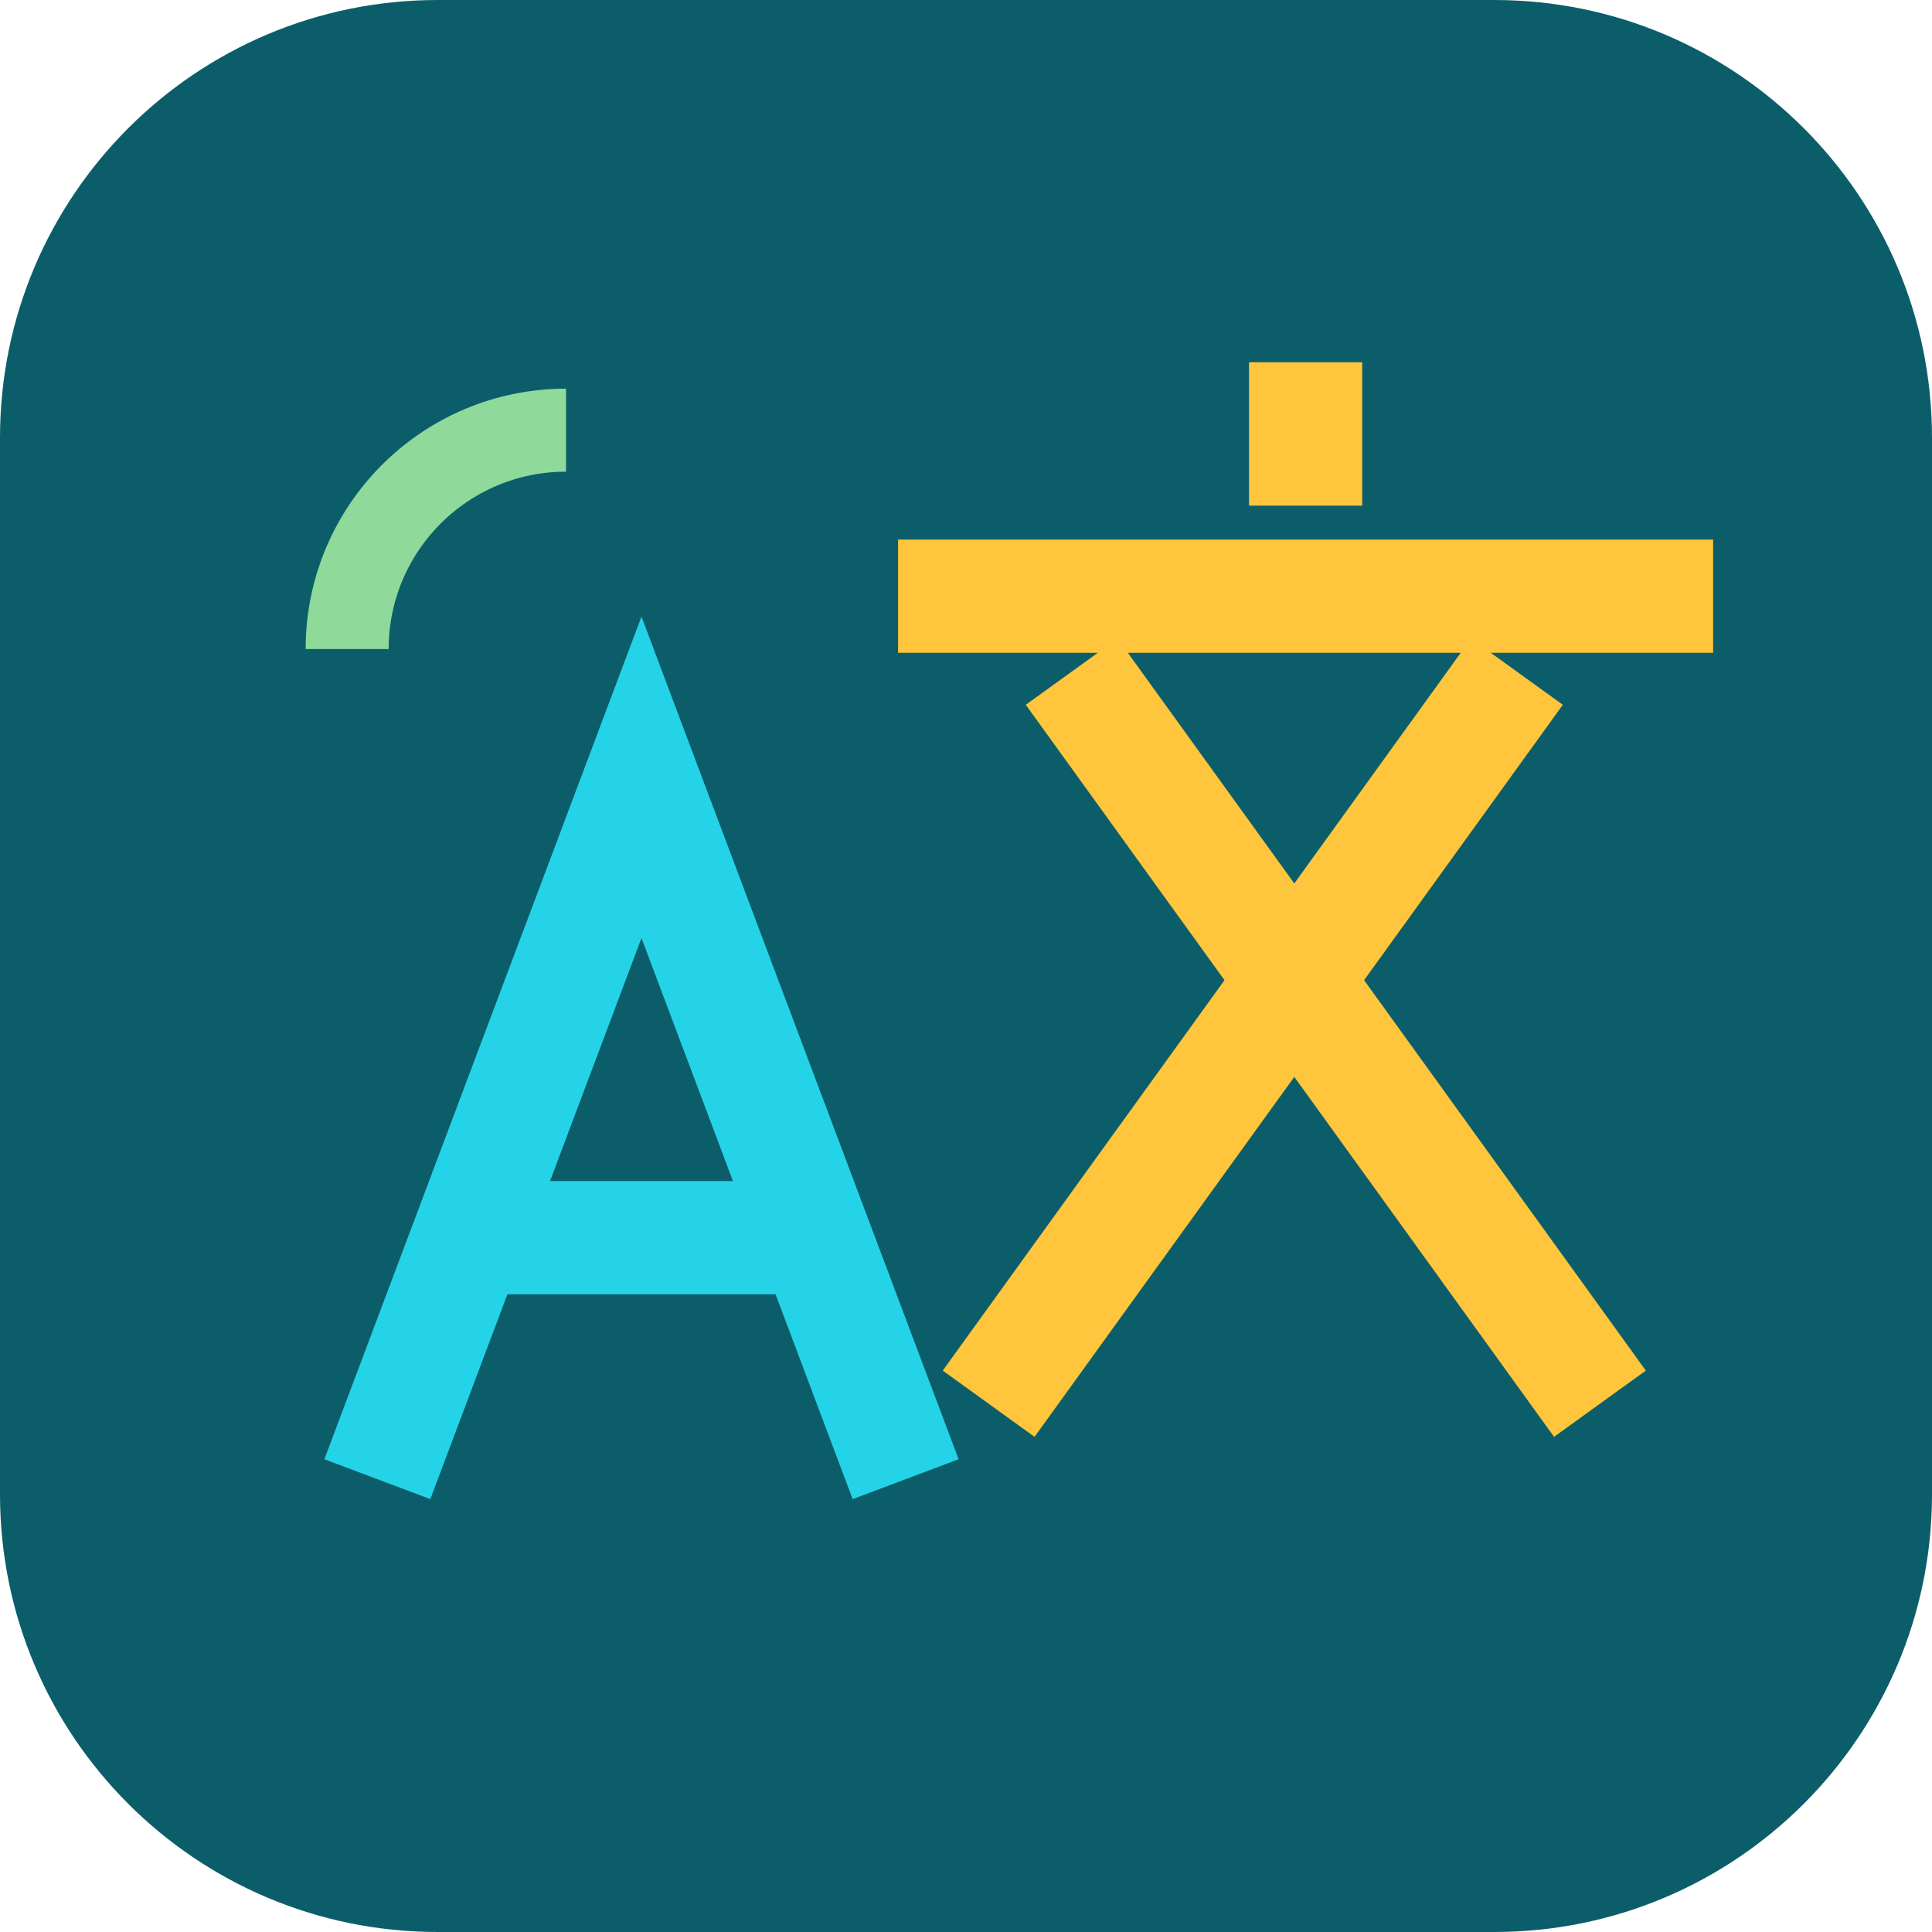
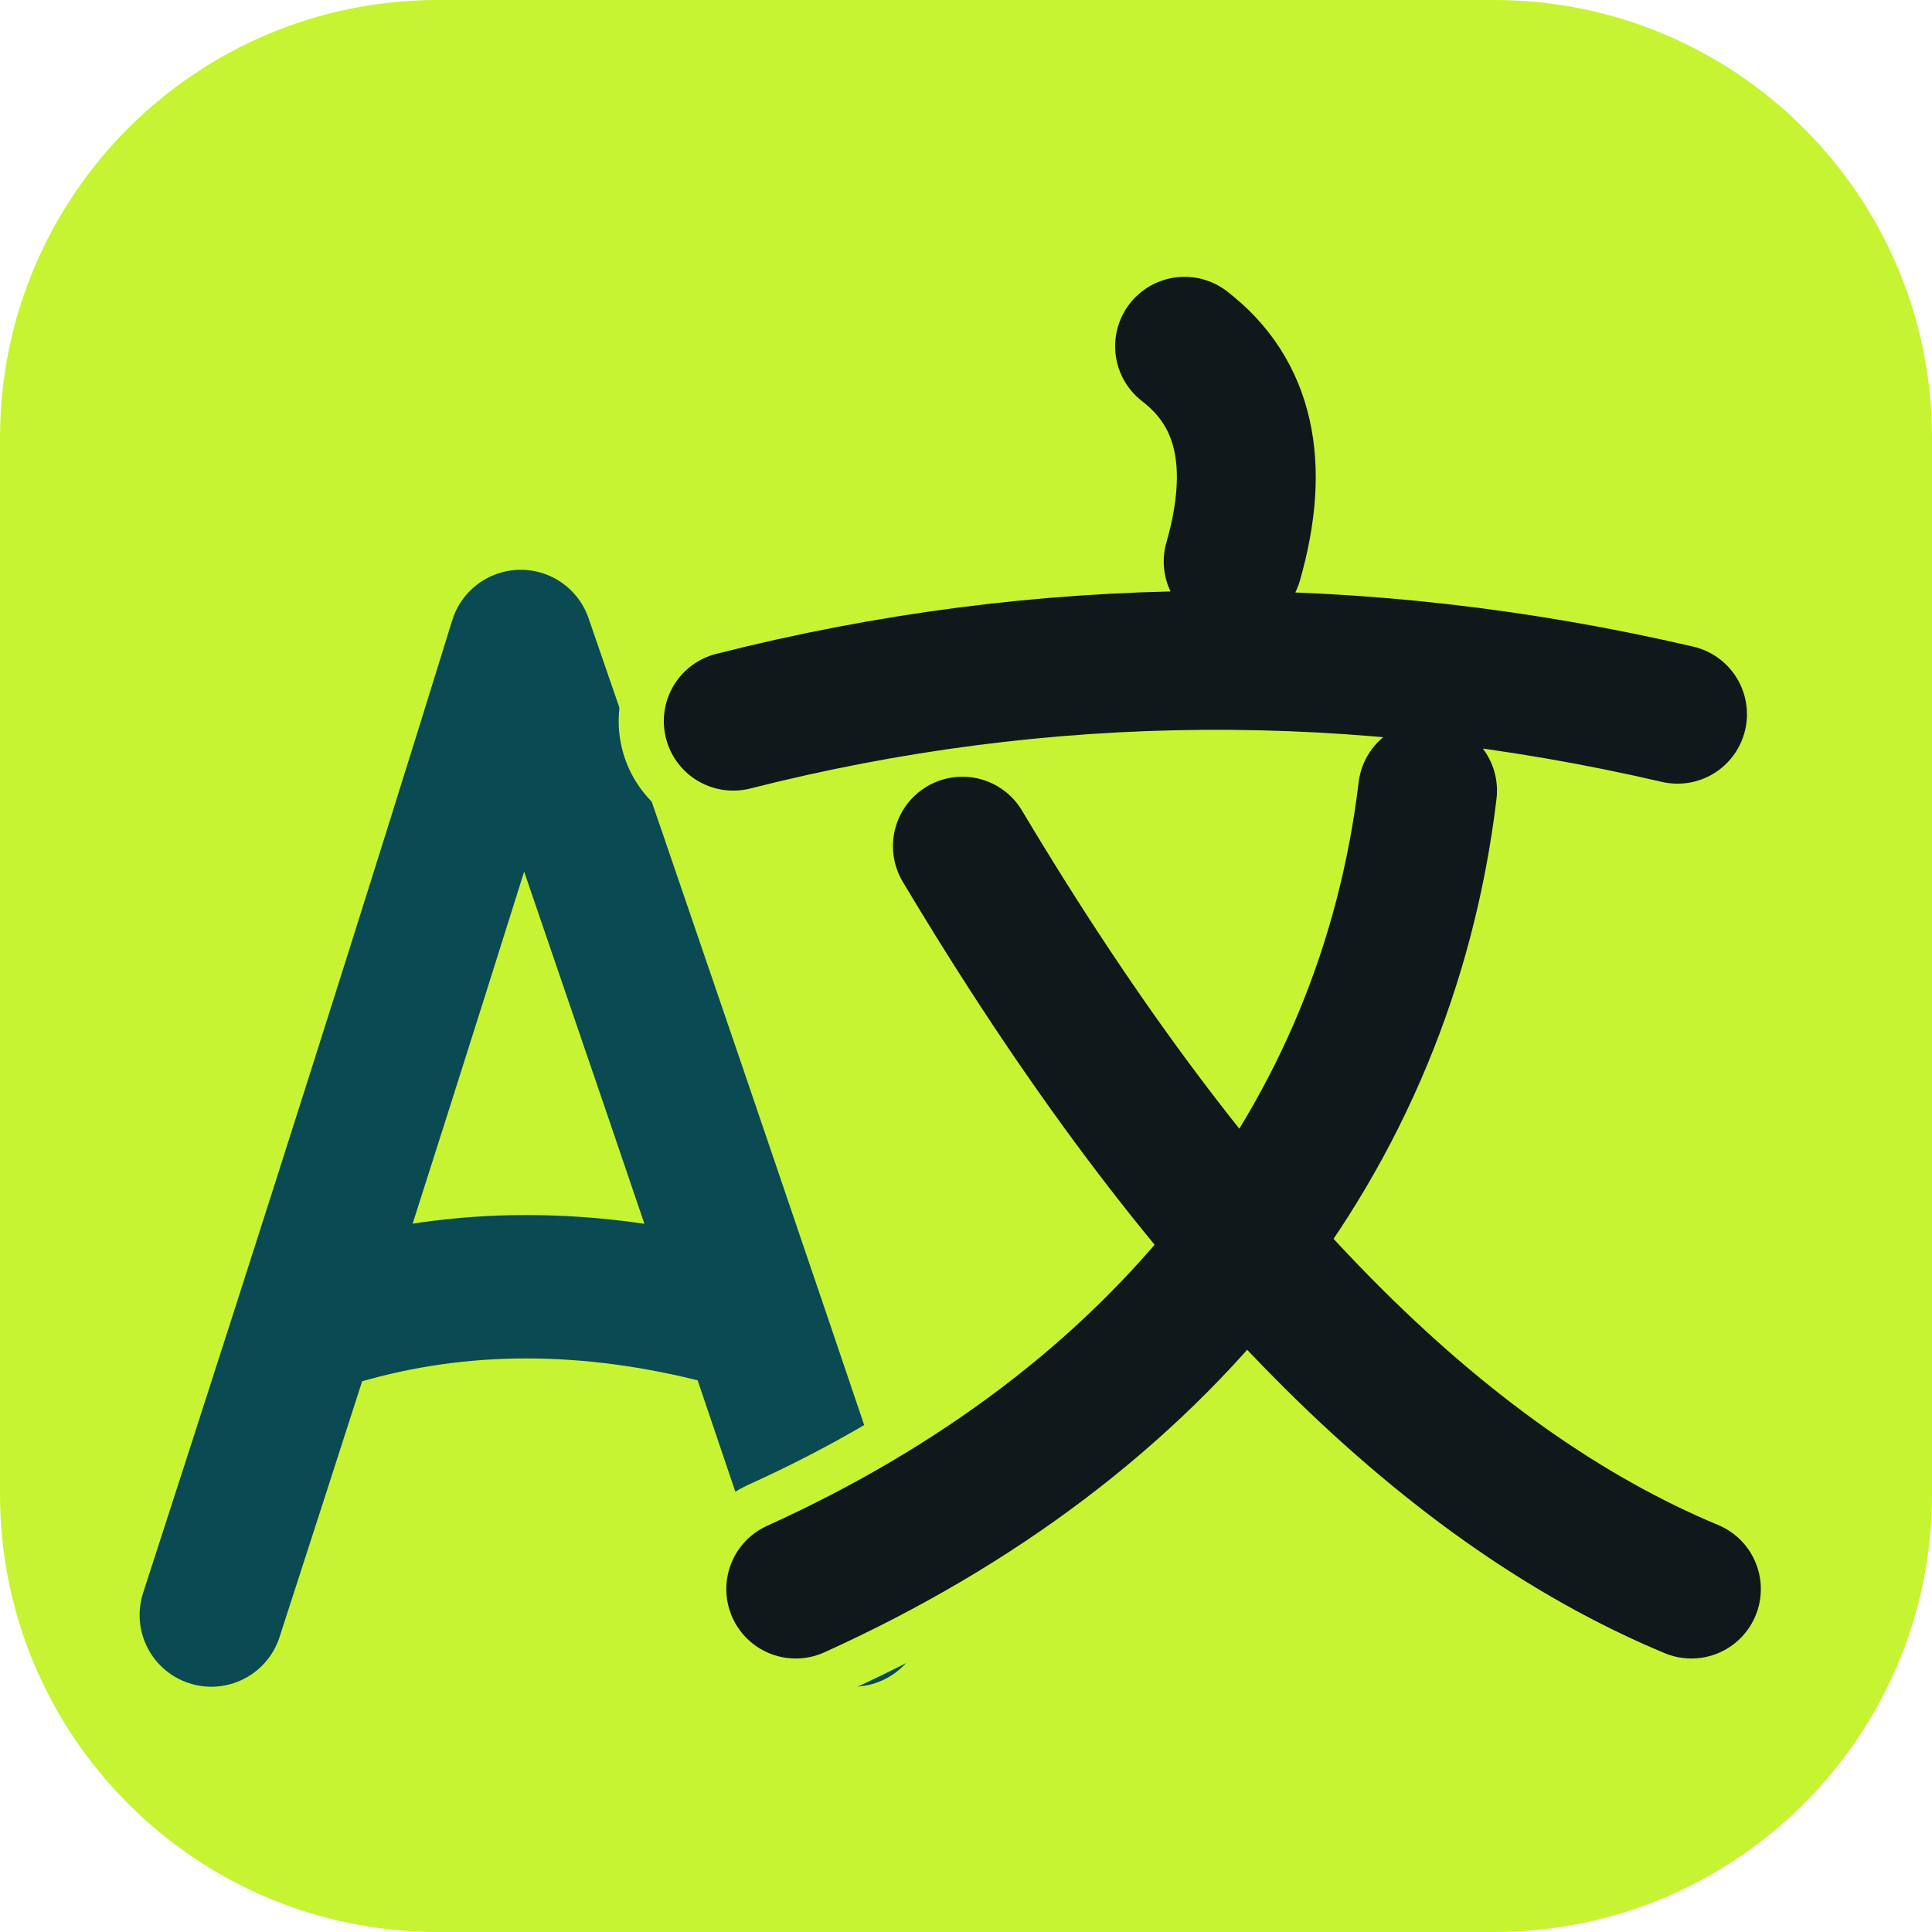
<svg xmlns="http://www.w3.org/2000/svg" viewBox="0 0 512 512">
-   <rect width="512" height="512" rx="116" fill="#0B5E69" />
-   <path d="M92 172 A58 58 0 0 1 150 114" fill="none" stroke="#8FD99B" stroke-width="22" stroke-linecap="butt" />
-   <g fill="none" stroke="#25D3E8" stroke-width="30" stroke-linejoin="miter">
-     <path d="M100 392 L170 206 L240 392" />
-     <path d="M128 328 H212" />
-   </g>
-   <g fill="none" stroke="#FFC53D" stroke-width="30" stroke-linejoin="miter" stroke-linecap="butt">
-     <path d="M346 96 V134" />
-     <path d="M238 158 H454" />
-     <path d="M284 178 L424 372" />
-     <path d="M402 178 L262 372" />
+   <defs>
+     <clipPath id="c">
+       <rect width="512" height="512" rx="116" />
+     </clipPath>
+     <g id="b">
+       <path d="M326 78 Q352 98 340 140 M196 186 Q330 152 468 184 M396 206 C384 306 320 388 214 436 M262 222 C330 336 400 406 472 436" />
+     </g>
+   </defs>
+   <g clip-path="url(#c)">
+     <rect width="512" height="512" fill="#C6F432" />
+     <g fill="none" stroke-linecap="round" stroke-linejoin="round">
+       <path d="M56 428 Q104 280 138 170 Q176 280 226 428 M90 348 Q138 334 192 348" stroke="#0A4A52" stroke-width="38" />
+       <g transform="translate(14 20) scale(0.92)">
+         <use href="#b" stroke="#C6F432" stroke-width="66" />
+         <use href="#b" stroke="#10181B" stroke-width="40" />
+       </g>
+     </g>
  </g>
</svg>
